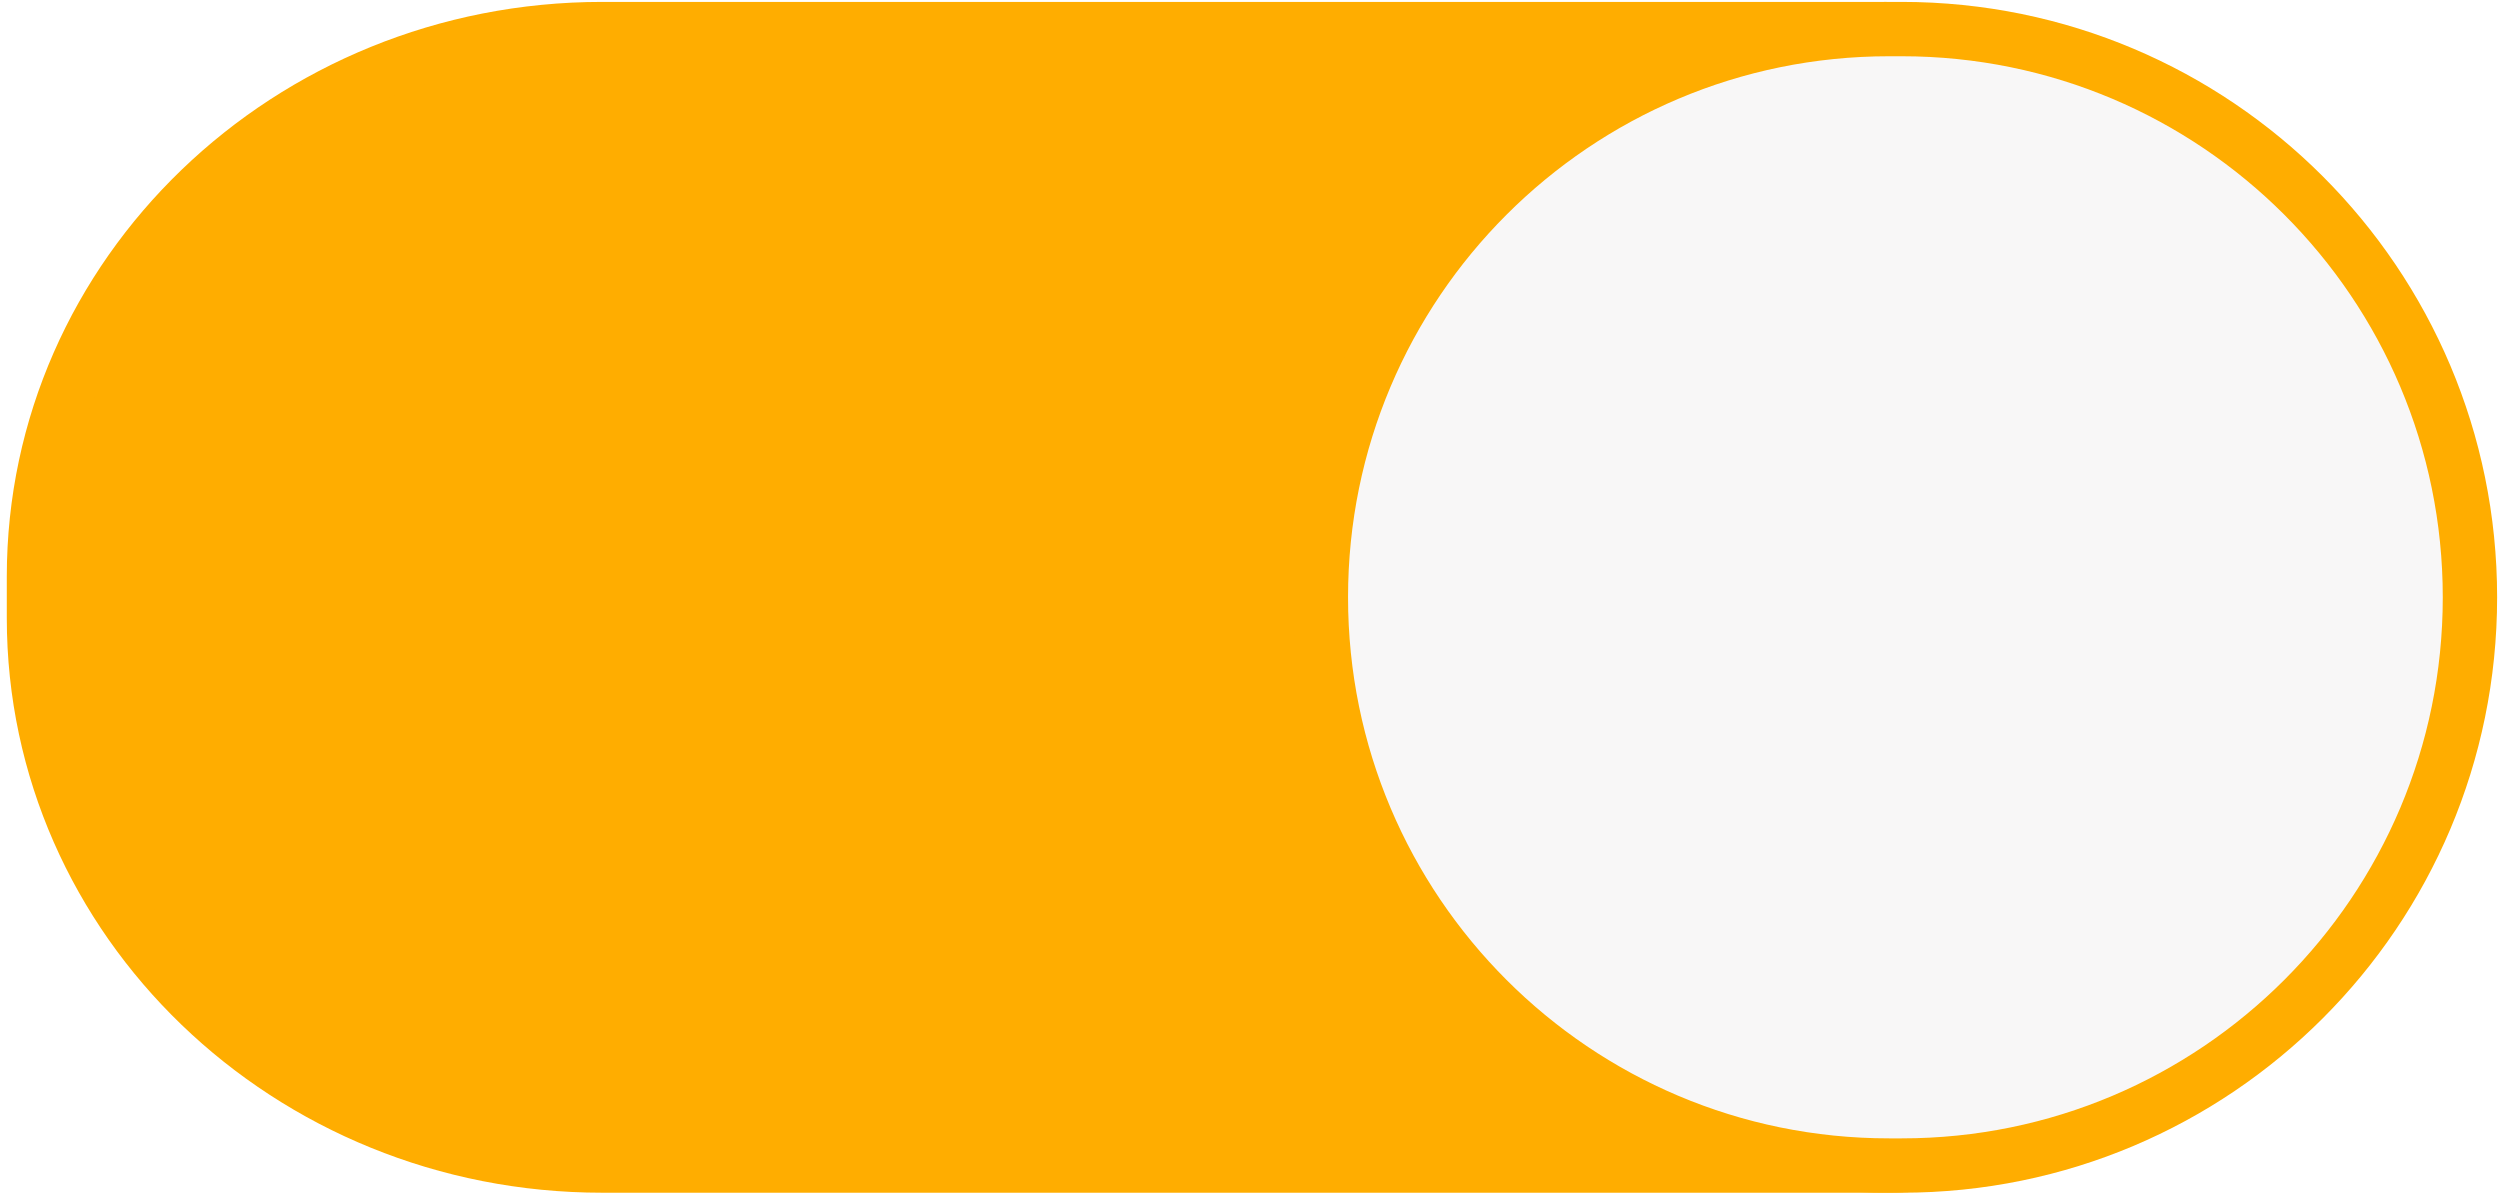
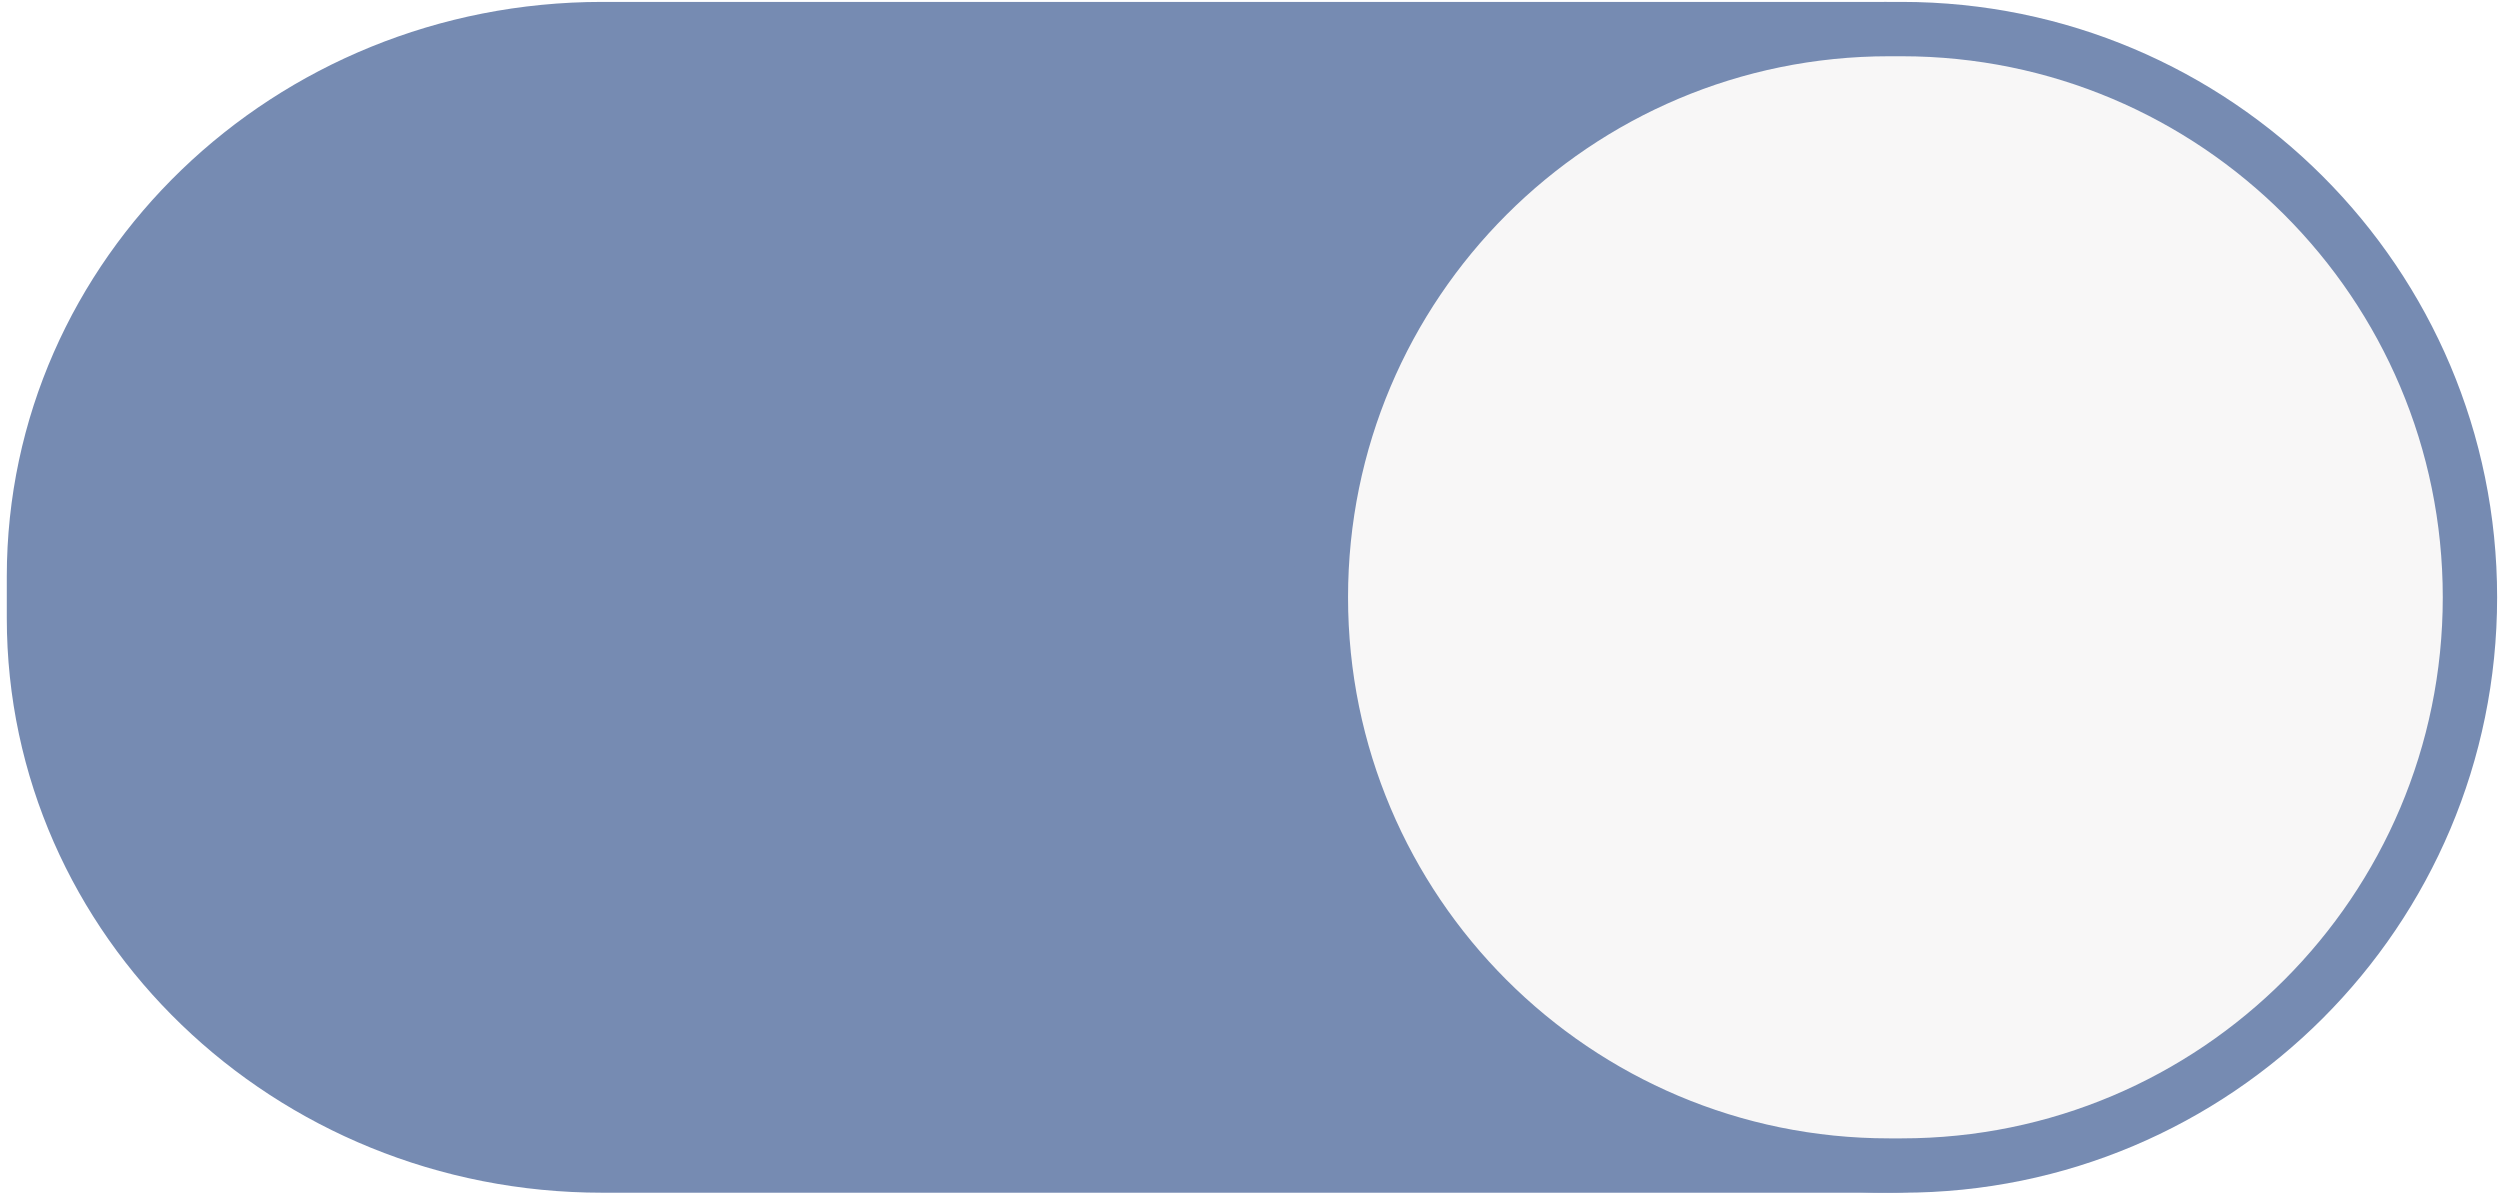
<svg xmlns="http://www.w3.org/2000/svg" width="46" height="22" version="1.1" id="svg8">
  <defs id="defs12" />
  <g transform="translate(0 -291.18)" stroke="#2b73cc" id="g6" style="stroke:#21a434;stroke-opacity:1">
-     <rect style="marker:none;font-variant-east_asian:normal;stroke:#ffad00;stroke-opacity:1;fill:#ffad00;fill-opacity:1" width="44.446" height="20.911" x=".625" y="291.715" rx="10.455" ry="10.073" fill="#3081e3" id="rect2" />
-     <rect ry="10.455" rx="10.455" y="291.715" x="24.304" height="20.911" width="21.143" style="marker:none;font-variant-east_asian:normal;stroke:#ffad00;stroke-opacity:1" fill="#f8f7f7" stroke-linecap="round" stroke-linejoin="round" id="rect4" />
+     <rect style="marker:none;font-variant-east_asian:normal;stroke:#768BB2;stroke-opacity:1;fill:#768BB2;fill-opacity:1" width="44.446" height="20.911" x=".625" y="291.715" rx="10.455" ry="10.073" fill="#3081e3" id="rect2" />
+     <rect ry="10.455" rx="10.455" y="291.715" x="24.304" height="20.911" width="21.143" style="marker:none;font-variant-east_asian:normal;stroke:#768BB2;stroke-opacity:1" fill="#f8f7f7" stroke-linecap="round" stroke-linejoin="round" id="rect4" />
  </g>
</svg>
